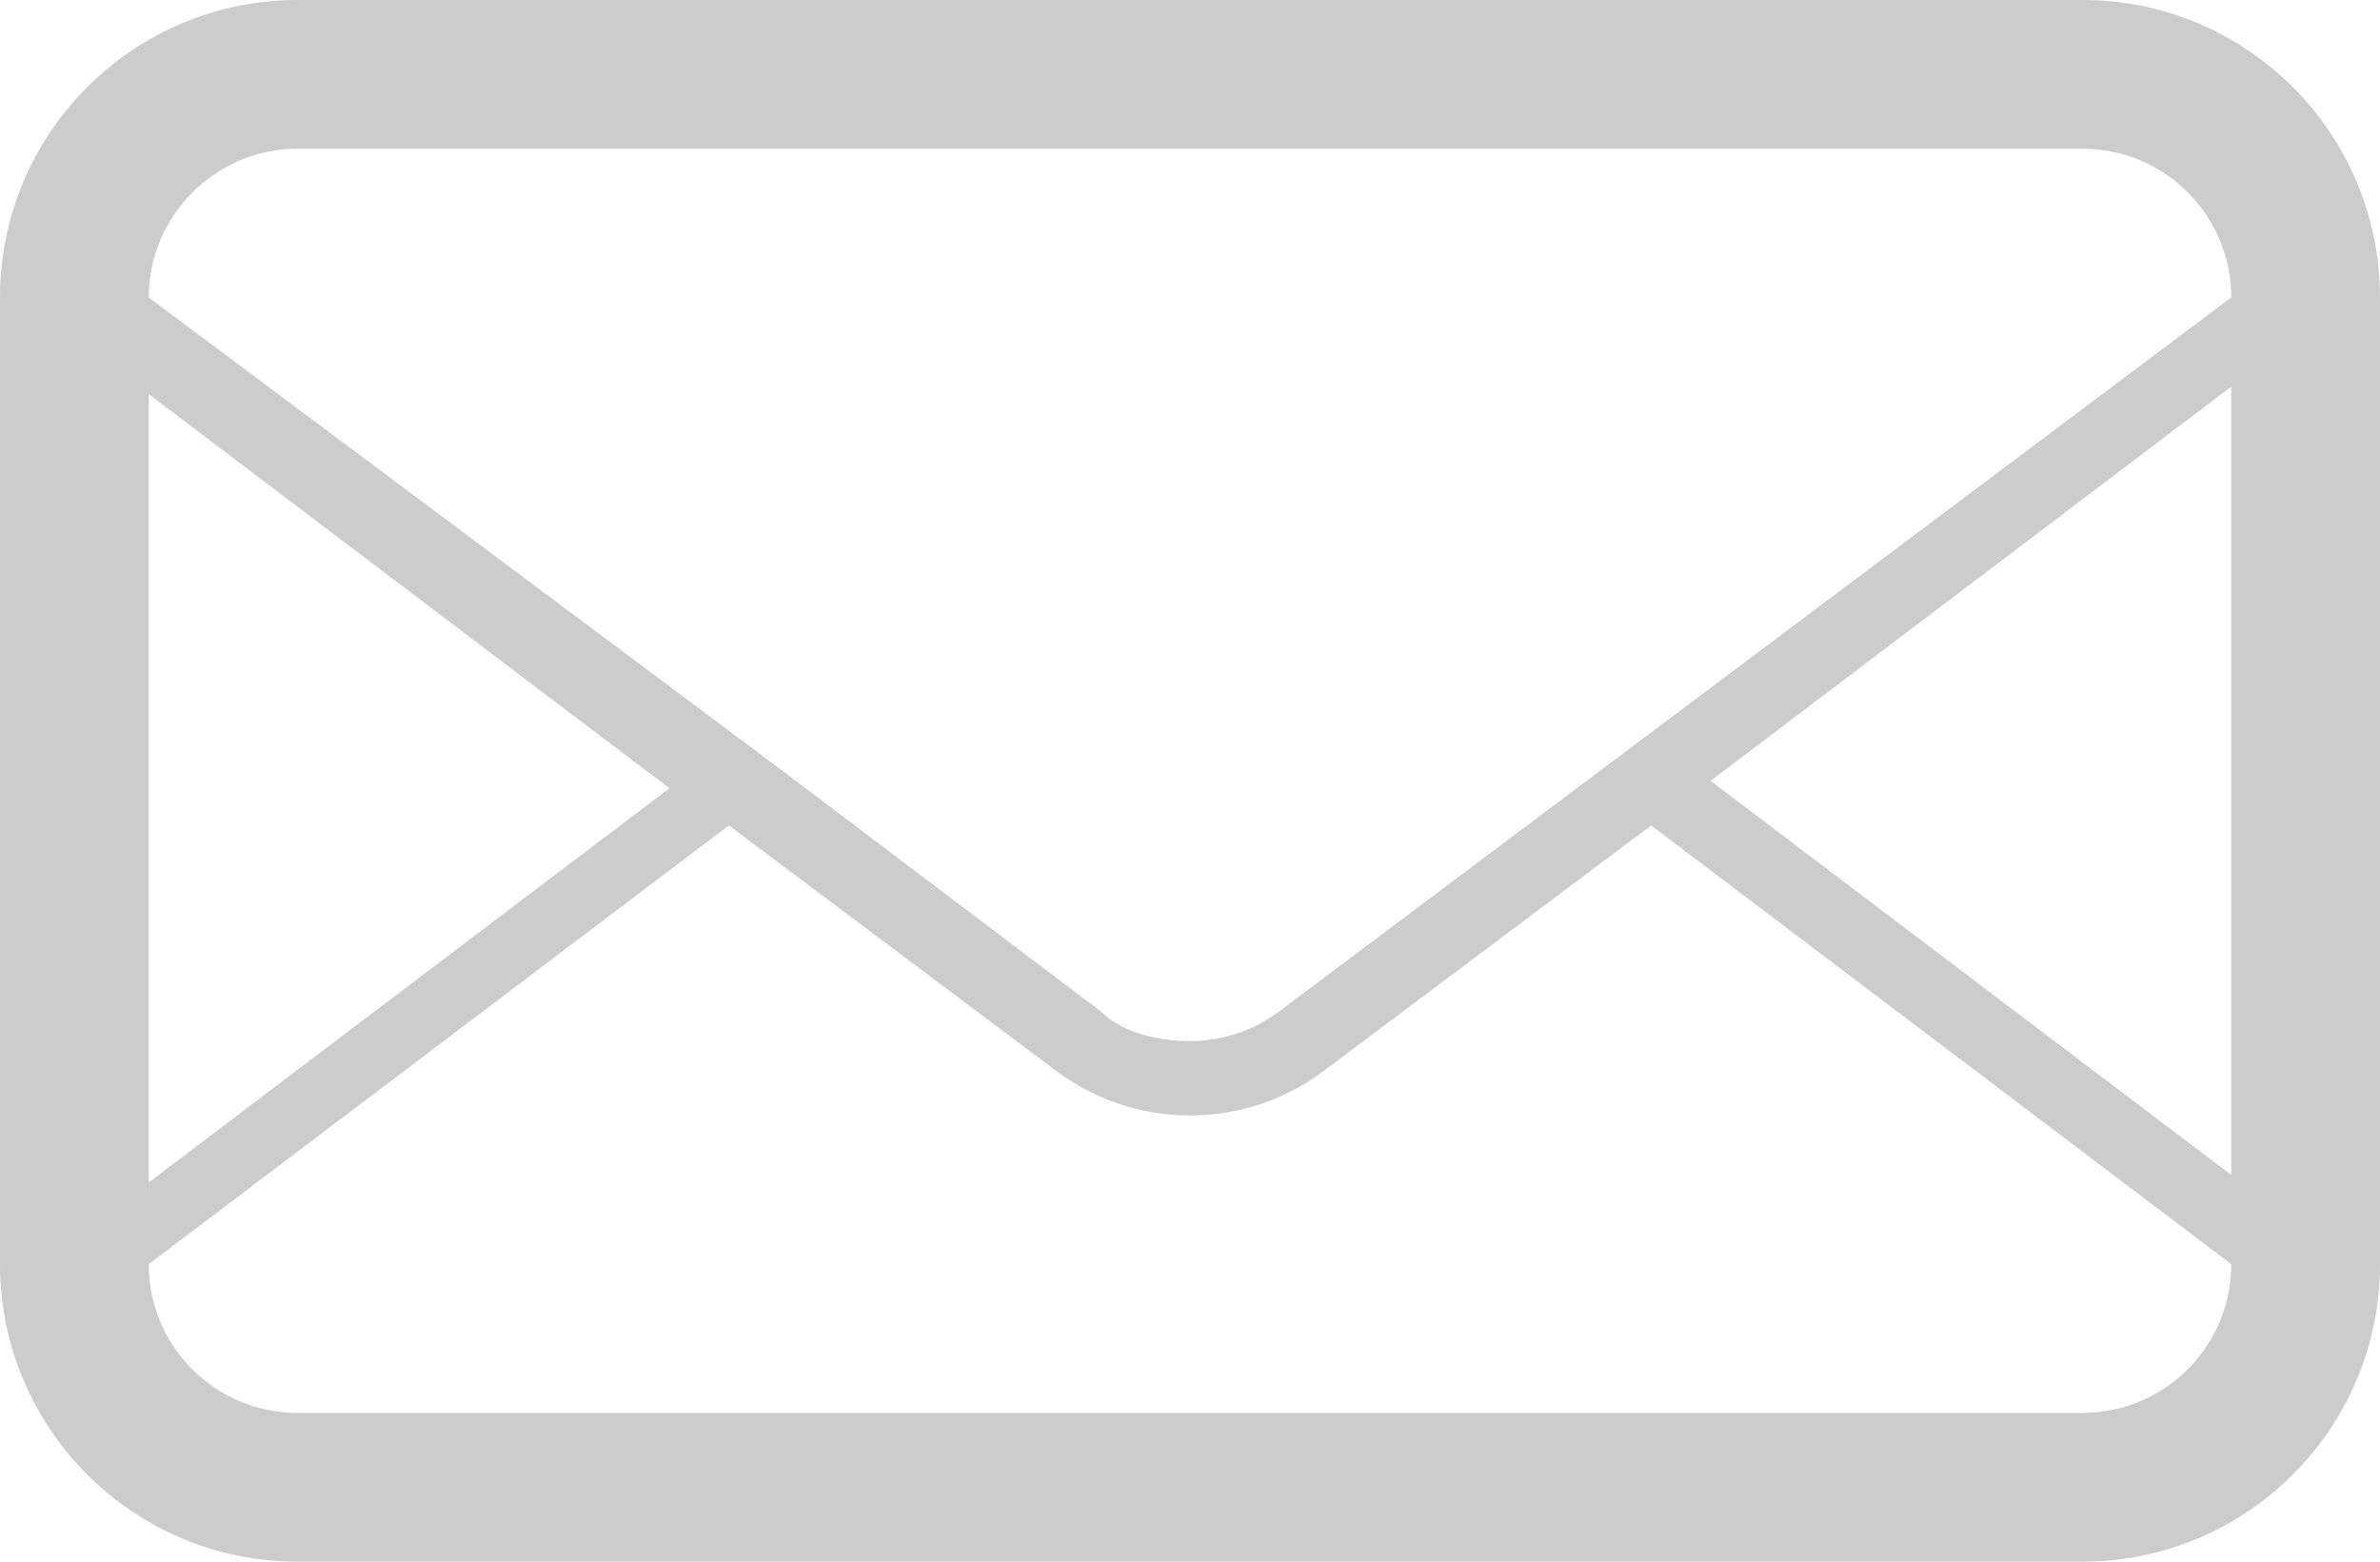
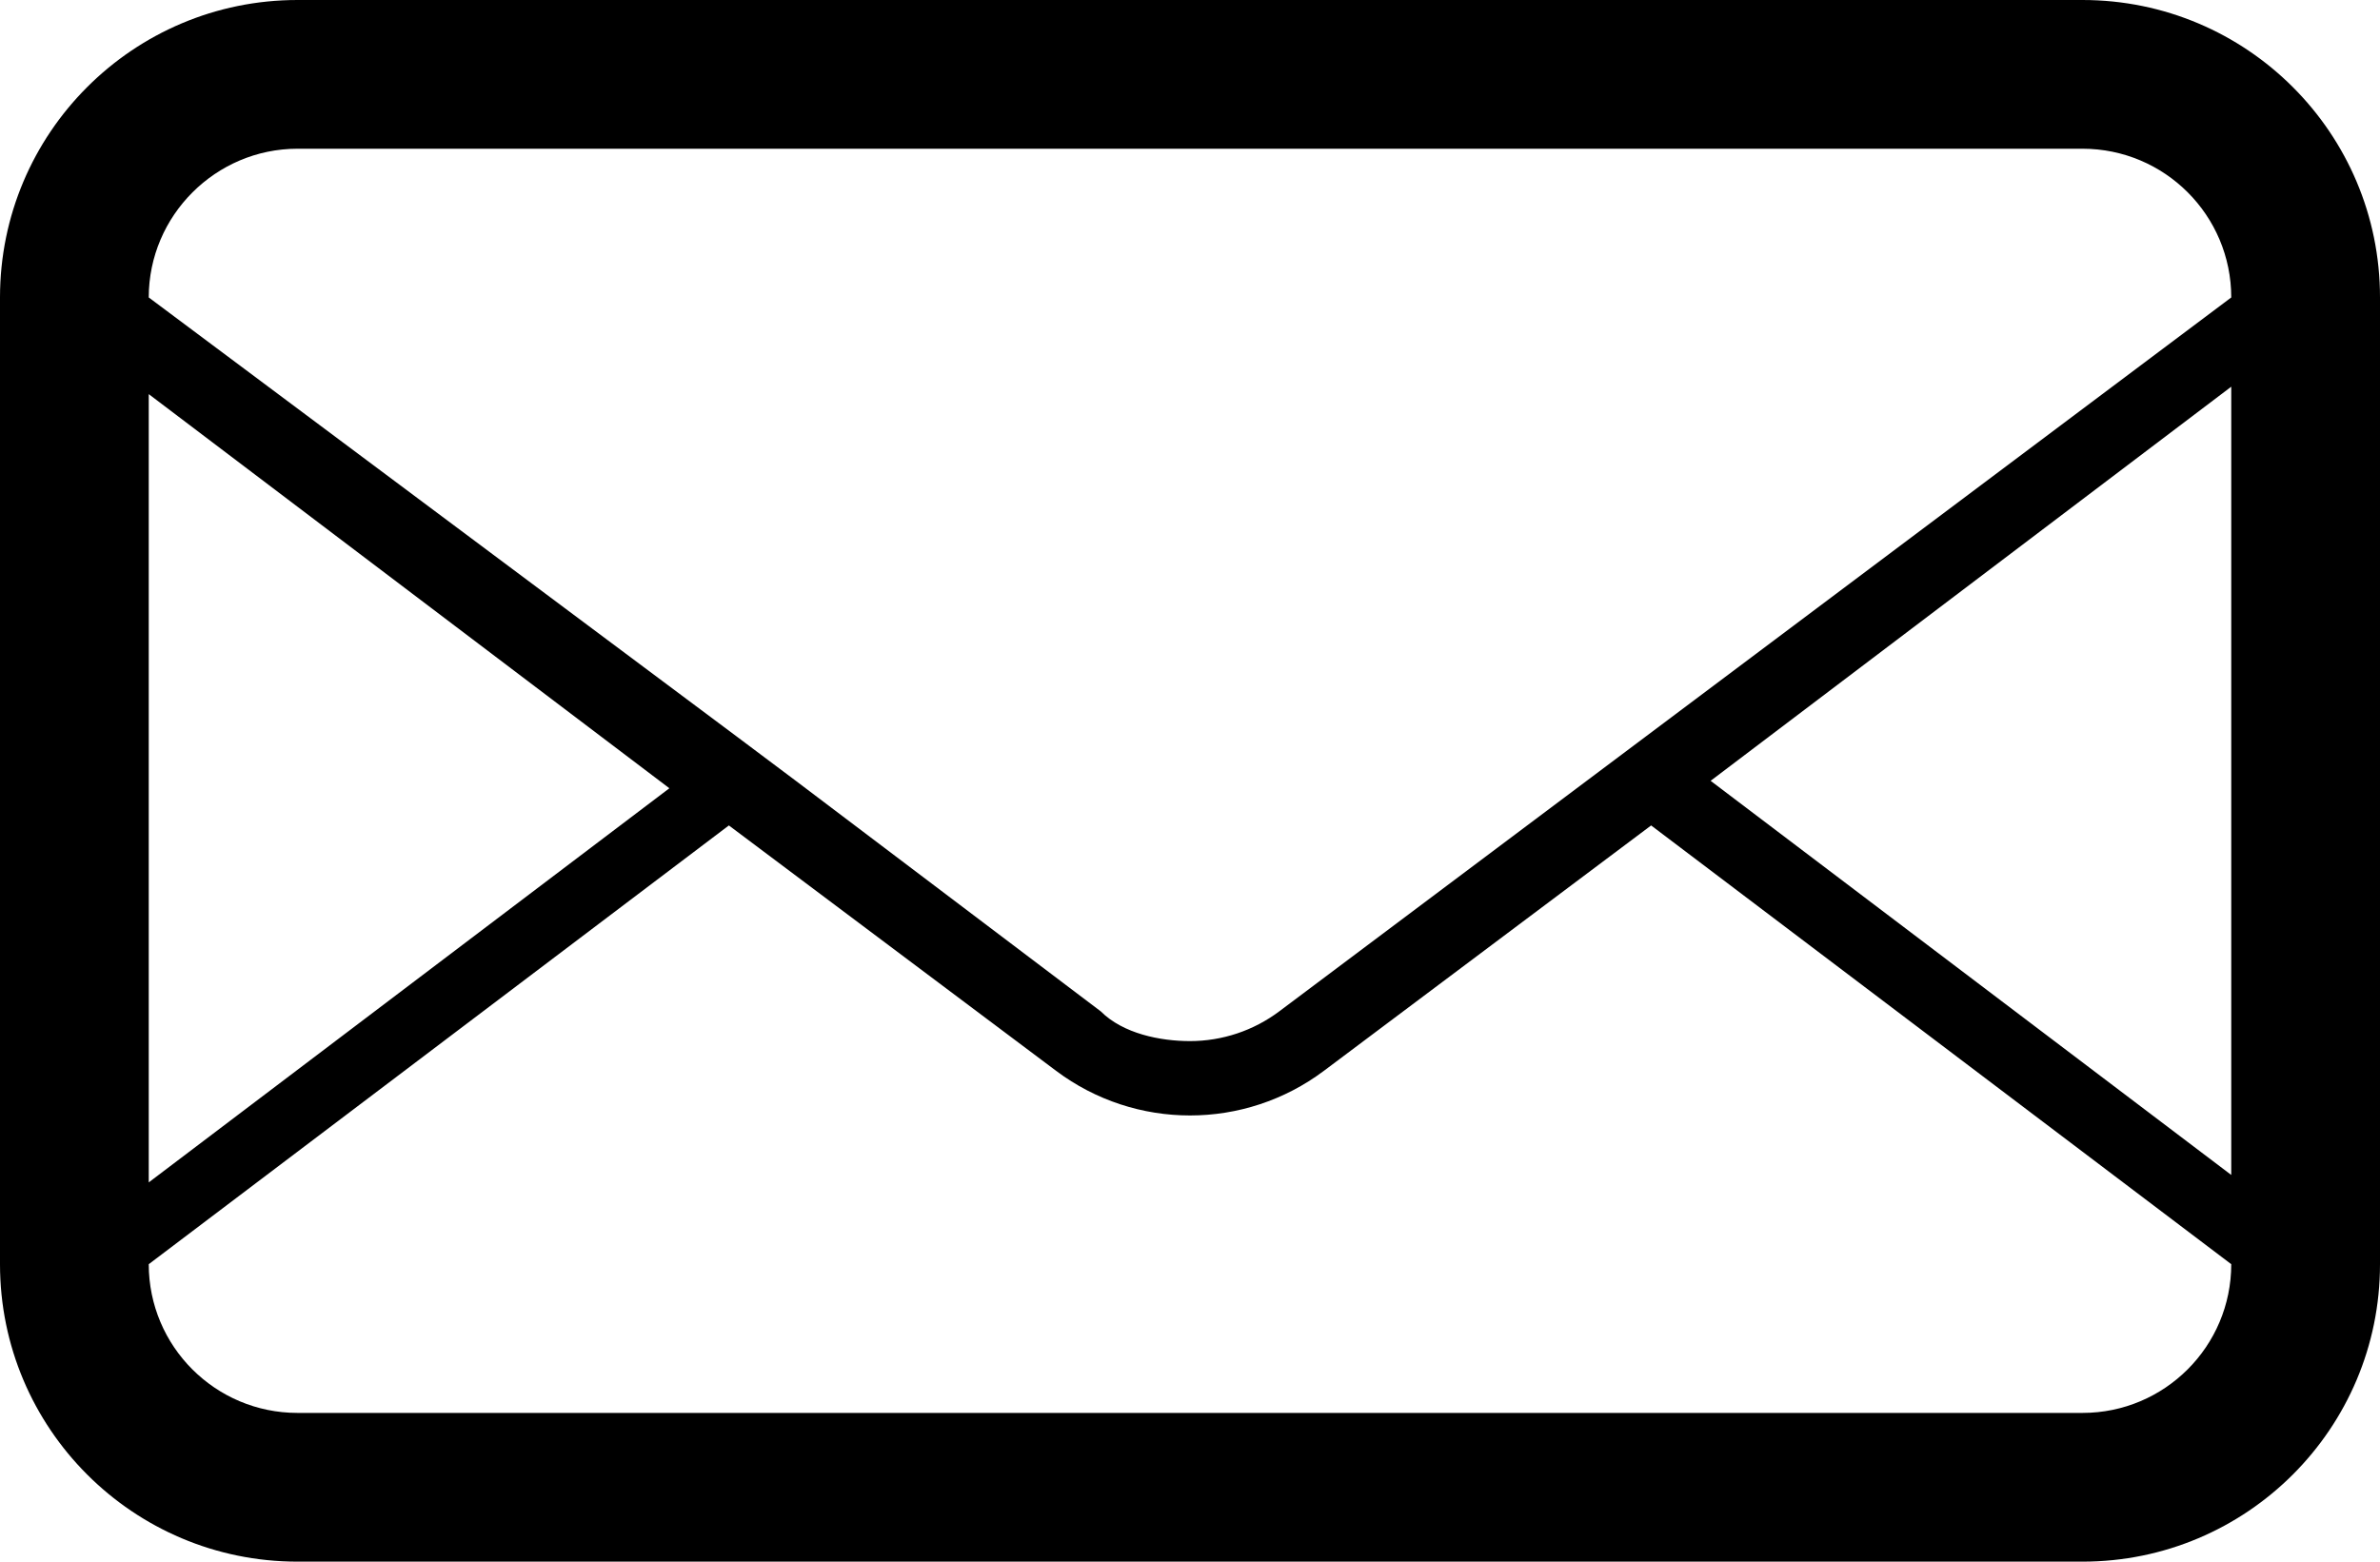
- <svg xmlns="http://www.w3.org/2000/svg" width="32" height="21" fill="none">
-   <path opacity=".2" d="M28 0H4a4 4 0 0 0-4 4v13a4 4 0 0 0 4 4h24a4 4 0 0 0 4-4V4a4 4 0 0 0-4-4ZM2 5.3l7 5.3-7 5.3V5.3ZM30 17a2 2 0 0 1-2 2H4a2 2 0 0 1-2-2l7.8-5.9 4.4 3.3a3 3 0 0 0 3.6 0l4.4-3.3L30 17Zm0-1.2-7-5.3 7-5.3v10.6Zm-12.8-2.2a2 2 0 0 1-1.2.4c-.4 0-.9-.1-1.2-.4l-4.1-3.1-.8-.6L2 4c0-1.1.9-2 2-2h24a2 2 0 0 1 2 2l-12.8 9.6Z" fill="#000" />
+ <svg xmlns="http://www.w3.org/2000/svg" width="32" height="21">
+   <path d="M28 0H4a4 4 0 0 0-4 4v13a4 4 0 0 0 4 4h24a4 4 0 0 0 4-4V4a4 4 0 0 0-4-4ZM2 5.3l7 5.3-7 5.3V5.3ZM30 17a2 2 0 0 1-2 2H4a2 2 0 0 1-2-2l7.8-5.9 4.4 3.3a3 3 0 0 0 3.6 0l4.4-3.3L30 17Zm0-1.2-7-5.3 7-5.3v10.6Zm-12.8-2.2a2 2 0 0 1-1.2.4c-.4 0-.9-.1-1.2-.4l-4.1-3.1-.8-.6L2 4c0-1.1.9-2 2-2h24a2 2 0 0 1 2 2l-12.8 9.6Z" />
</svg>
